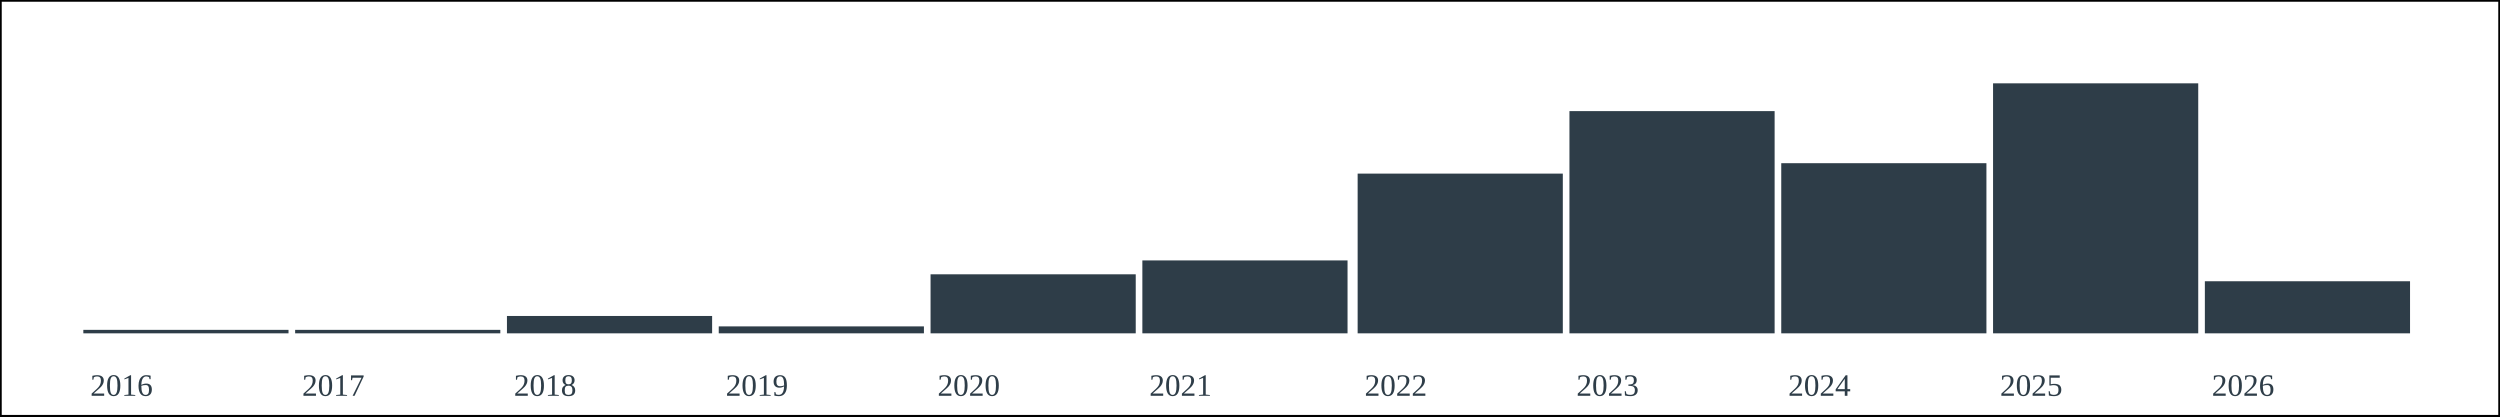
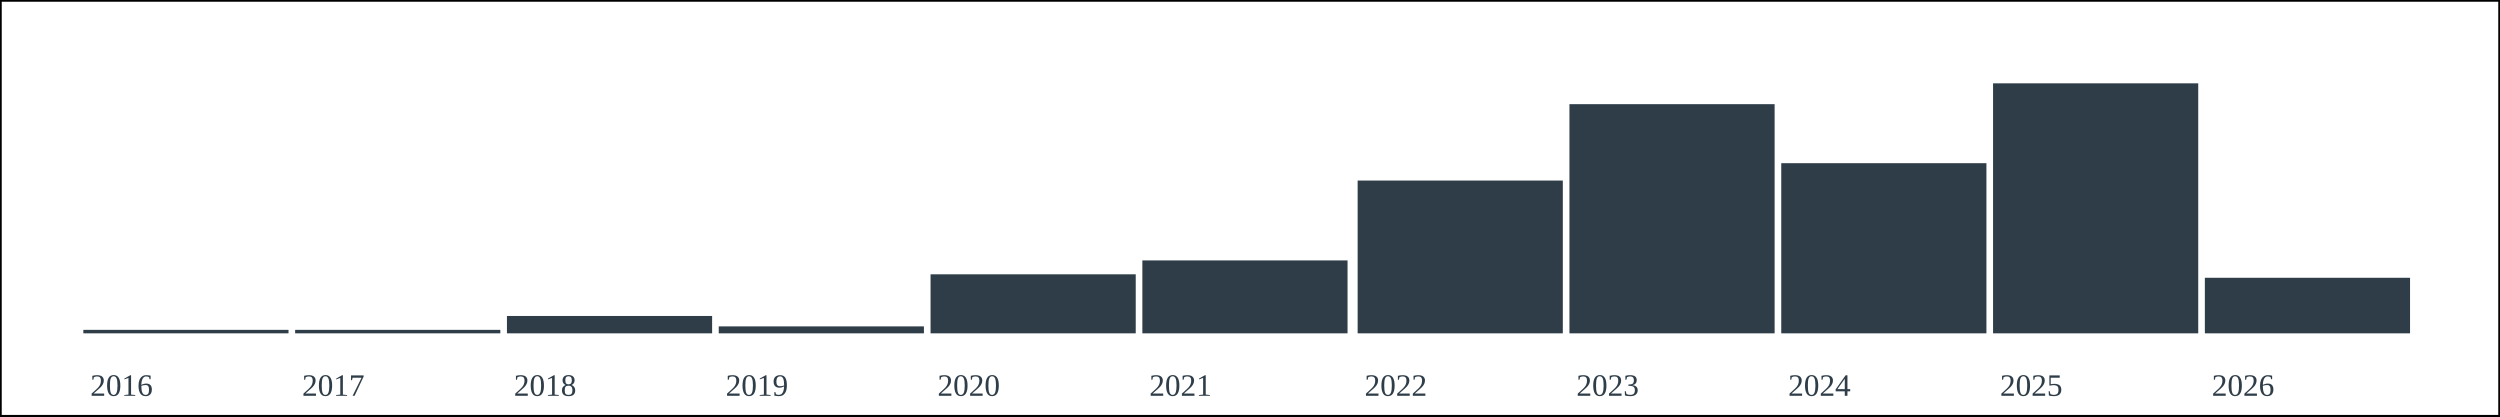
<svg xmlns="http://www.w3.org/2000/svg" width="720" height="120" viewBox="0 0 720 120">
  <rect x="0" y="0" width="100%" height="100%" fill="white" stroke="black" stroke-width="1" />
  <rect x="24" y="95" width="59.091" height="1" fill="#2E3D48" />
  <rect x="85" y="95" width="59.091" height="1" fill="#2E3D48" />
  <rect x="146" y="91" width="59.091" height="5" fill="#2E3D48" />
  <rect x="207" y="94" width="59.091" height="2" fill="#2E3D48" />
  <rect x="268" y="79" width="59.091" height="17" fill="#2E3D48" />
  <rect x="329" y="75" width="59.091" height="21" fill="#2E3D48" />
-   <rect x="391" y="50" width="59.091" height="46" fill="#2E3D48" />
-   <rect x="452" y="32" width="59.091" height="64" fill="#2E3D48" />
+   <rect x="391" y="52" width="59.091" height="44" fill="#2E3D48" />
+   <rect x="452" y="30" width="59.091" height="66" fill="#2E3D48" />
  <rect x="513" y="47" width="59.091" height="49" fill="#2E3D48" />
  <rect x="574" y="24" width="59.091" height="72" fill="#2E3D48" />
-   <rect x="635" y="81" width="59.091" height="15" fill="#2E3D48" />
+   <rect x="635" y="80" width="59.091" height="16" fill="#2E3D48" />
  <text x="26" y="114" font-size="9" fill="#2E3D48">2016</text>
  <text x="87" y="114" font-size="9" fill="#2E3D48">2017</text>
  <text x="148" y="114" font-size="9" fill="#2E3D48">2018</text>
  <text x="209" y="114" font-size="9" fill="#2E3D48">2019</text>
  <text x="270" y="114" font-size="9" fill="#2E3D48">2020</text>
  <text x="331" y="114" font-size="9" fill="#2E3D48">2021</text>
  <text x="393" y="114" font-size="9" fill="#2E3D48">2022</text>
  <text x="454" y="114" font-size="9" fill="#2E3D48">2023</text>
  <text x="515" y="114" font-size="9" fill="#2E3D48">2024</text>
  <text x="576" y="114" font-size="9" fill="#2E3D48">2025</text>
  <text x="637" y="114" font-size="9" fill="#2E3D48">2026</text>
</svg>
